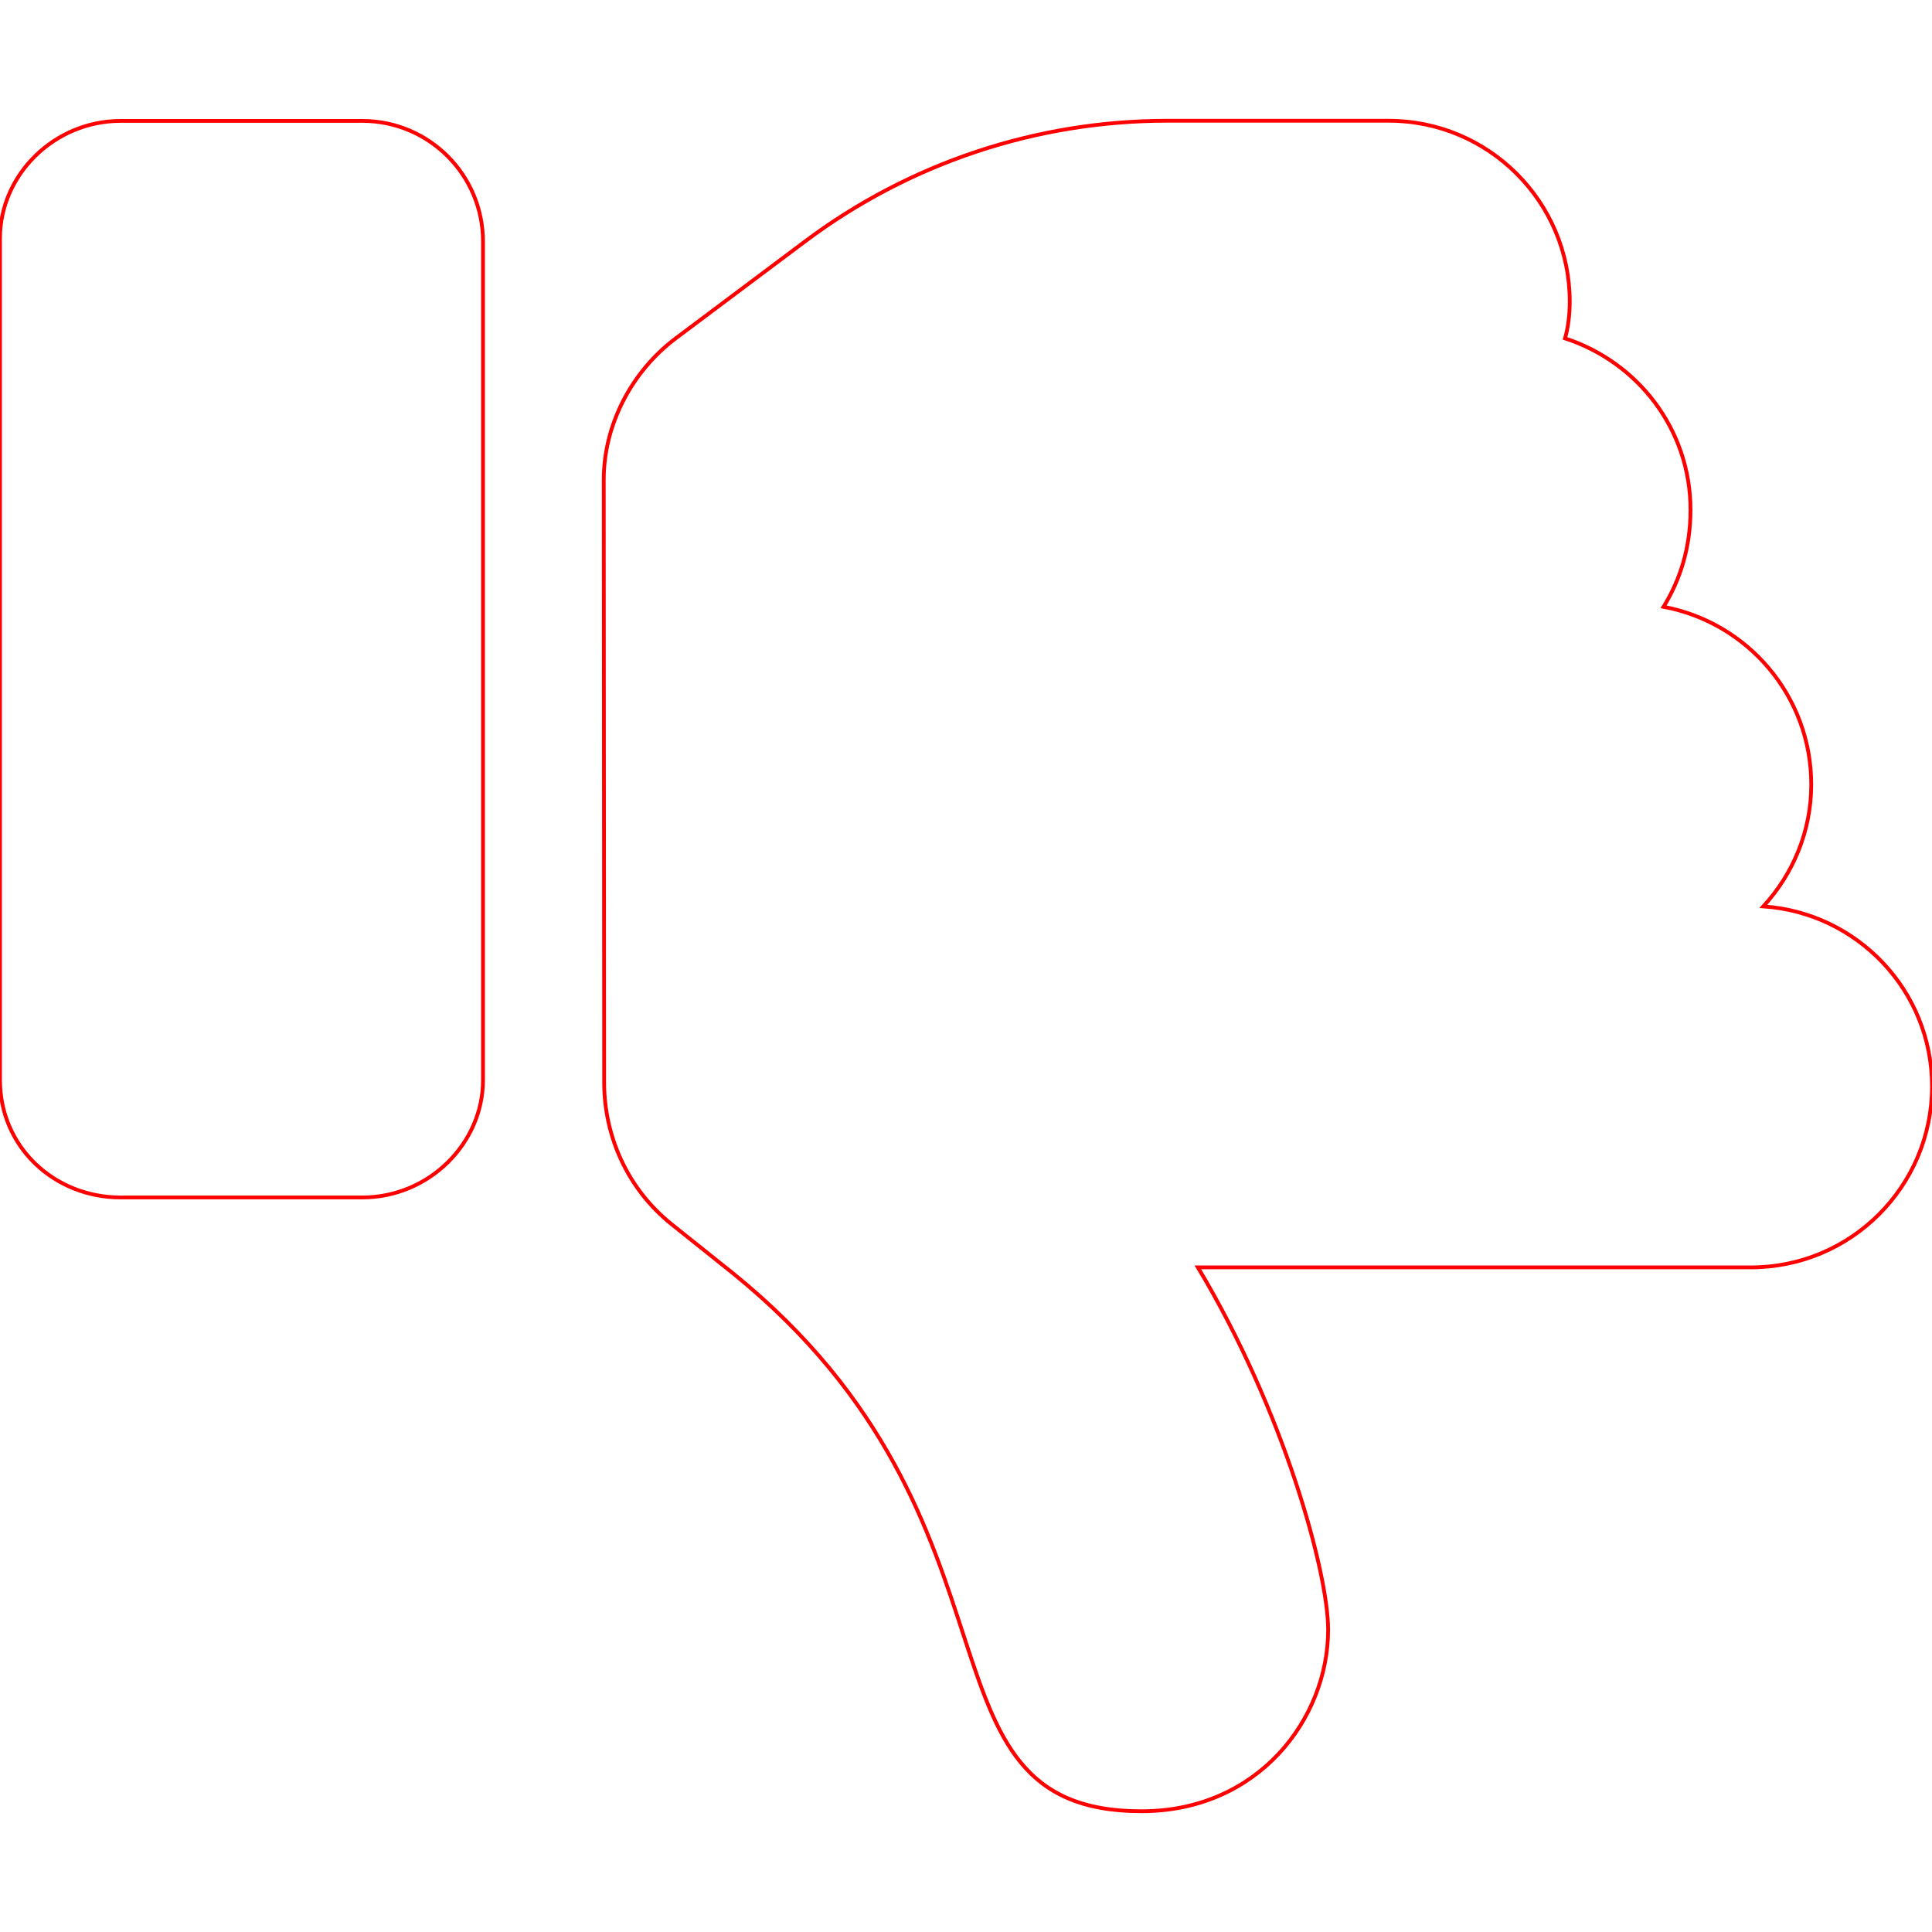
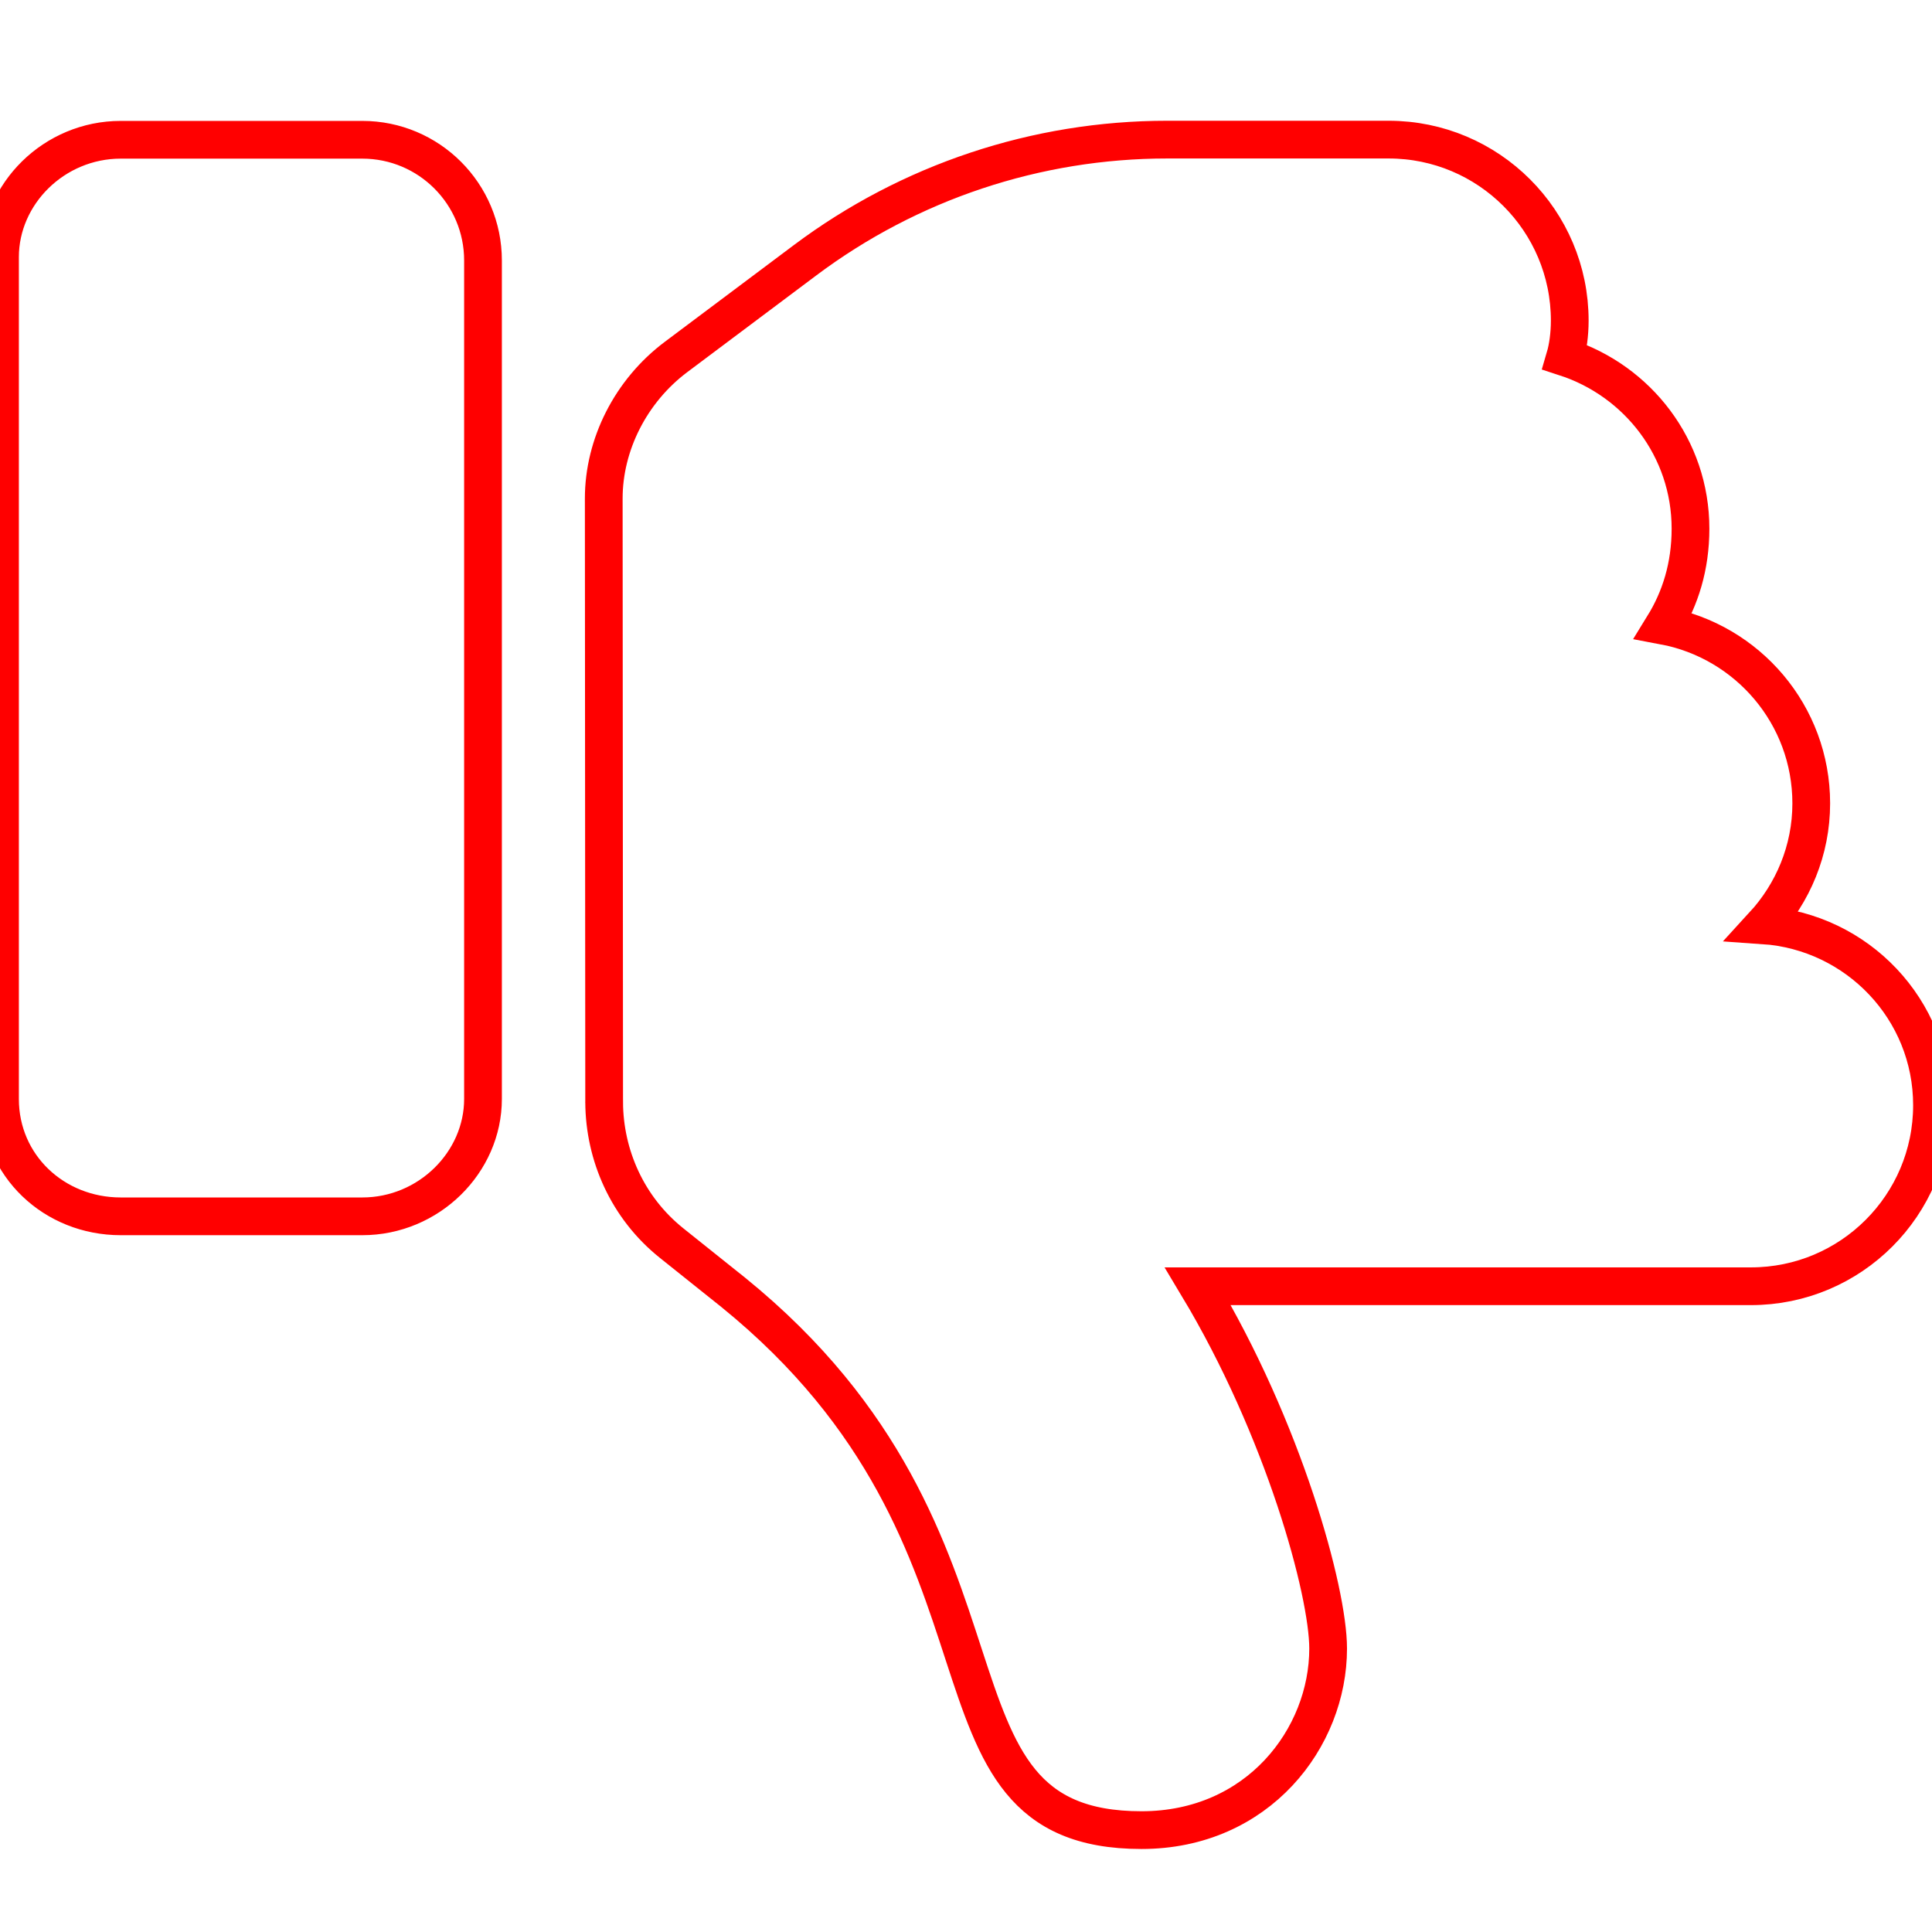
<svg xmlns="http://www.w3.org/2000/svg" width="512" height="512">
  <g>
-     <path fill="none" stroke="#ff0000" d="m96,32.04l-64,0c-17.67,0 -32,14.32 -32,31.1l0,223.1c0,17.67 14.33,31.1 32,31.1l64,0c17.67,0 32,-14.33 32,-31.1l0,-222.21c0,-17.67 -14.3,-31.99 -32,-31.99zm371.3,208.16c7.8,-8.5 12.7,-19.8 12.7,-32.3c0,-23.47 -16.87,-42.92 -39.14,-47.09c4.44,-7.21 7.14,-15.71 7.14,-25.71c0,-21.32 -14,-39.18 -33.25,-45.43c0.75,-2.55 1.25,-6.06 1.25,-9.69c0,-26.51 -21.5,-47.98 -48,-47.98l-58.69,0c-34.61,0 -68.28,11.22 -95.97,31.98l-34.14,25.59c-12.1,9.06 -19.2,23.33 -19.2,37.53l0.107,160c0,0 -0.023,-0.023 0,0c0.07,13.99 6.123,27.94 17.91,37.36l16.3,13.03c81.883,66.41 45.083,142.51 108.183,142.51c30.96,0 49.47,-24.52 49.47,-48.11c0,-15.15 -11.76,-58.12 -34.52,-96.02l146.55,0c26.52,0 48,-21.47 48,-47.98c0,-25.39 -19.8,-45.99 -44.7,-47.69z" id="svg_1" />
+     <path stroke-width="10" id="svg_1" d="m96,37.04l-64,0c-17.67,0 -32,14.32 -32,31.1l0,223.1c0,17.67 14.33,31.1 32,31.1l64,0c17.67,0 32,-14.33 32,-31.1l0,-222.21c0,-17.67 -14.3,-31.99 -32,-31.99zm371.3,208.16c7.8,-8.5 12.7,-19.8 12.7,-32.3c0,-23.47 -16.87,-42.92 -39.14,-47.09c4.44,-7.21 7.14,-15.71 7.14,-25.71c0,-21.32 -14,-39.18 -33.25,-45.43c0.75,-2.55 1.25,-6.06 1.25,-9.69c0,-26.51 -21.5,-47.98 -48,-47.98l-58.69,0c-34.61,0 -68.28,11.22 -95.97,31.98l-34.14,25.59c-12.1,9.06 -19.2,23.33 -19.2,37.53l0.107,160c0,0 -0.023,-0.023 0,0c0.07,13.99 6.123,27.94 17.91,37.36l16.3,13.03c81.883,66.41 45.083,142.51 108.183,142.51c30.96,0 49.47,-24.52 49.47,-48.11c0,-15.15 -11.76,-58.12 -34.52,-96.02l146.55,0c26.52,0 48,-21.47 48,-47.98c0,-25.39 -19.8,-45.99 -44.7,-47.69z" stroke="#ff0000" fill="none" />
  </g>
</svg>
